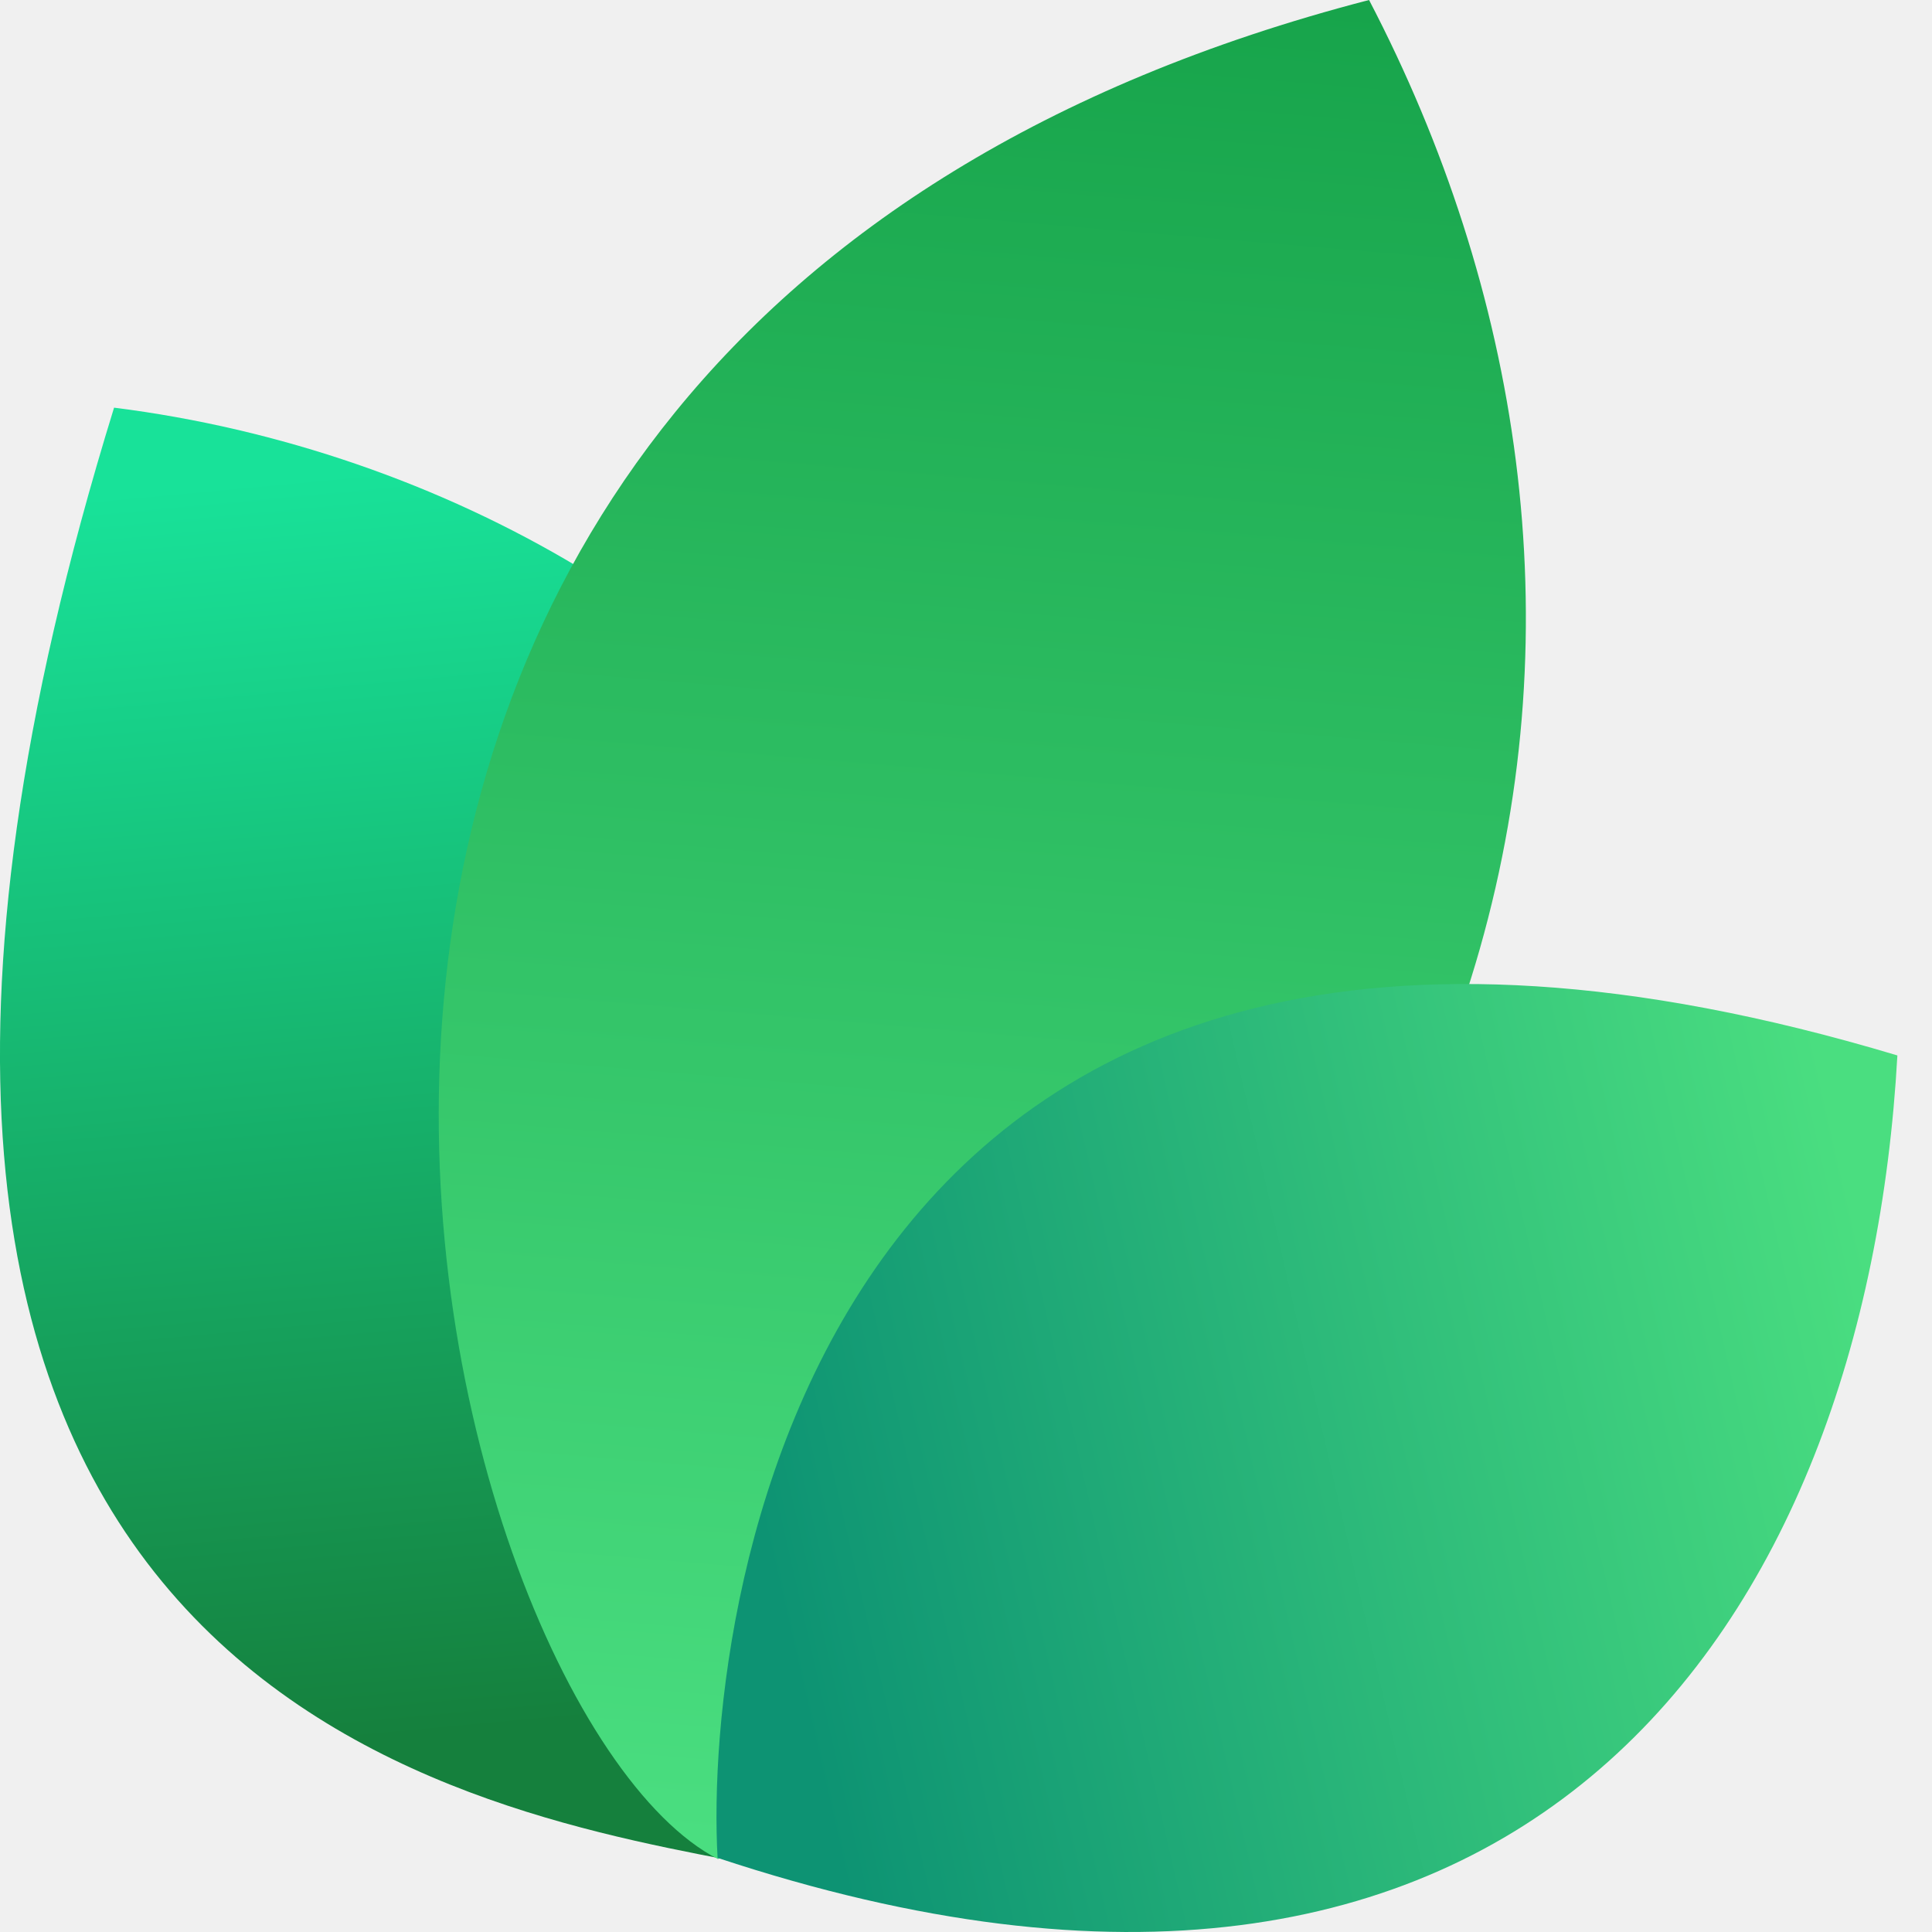
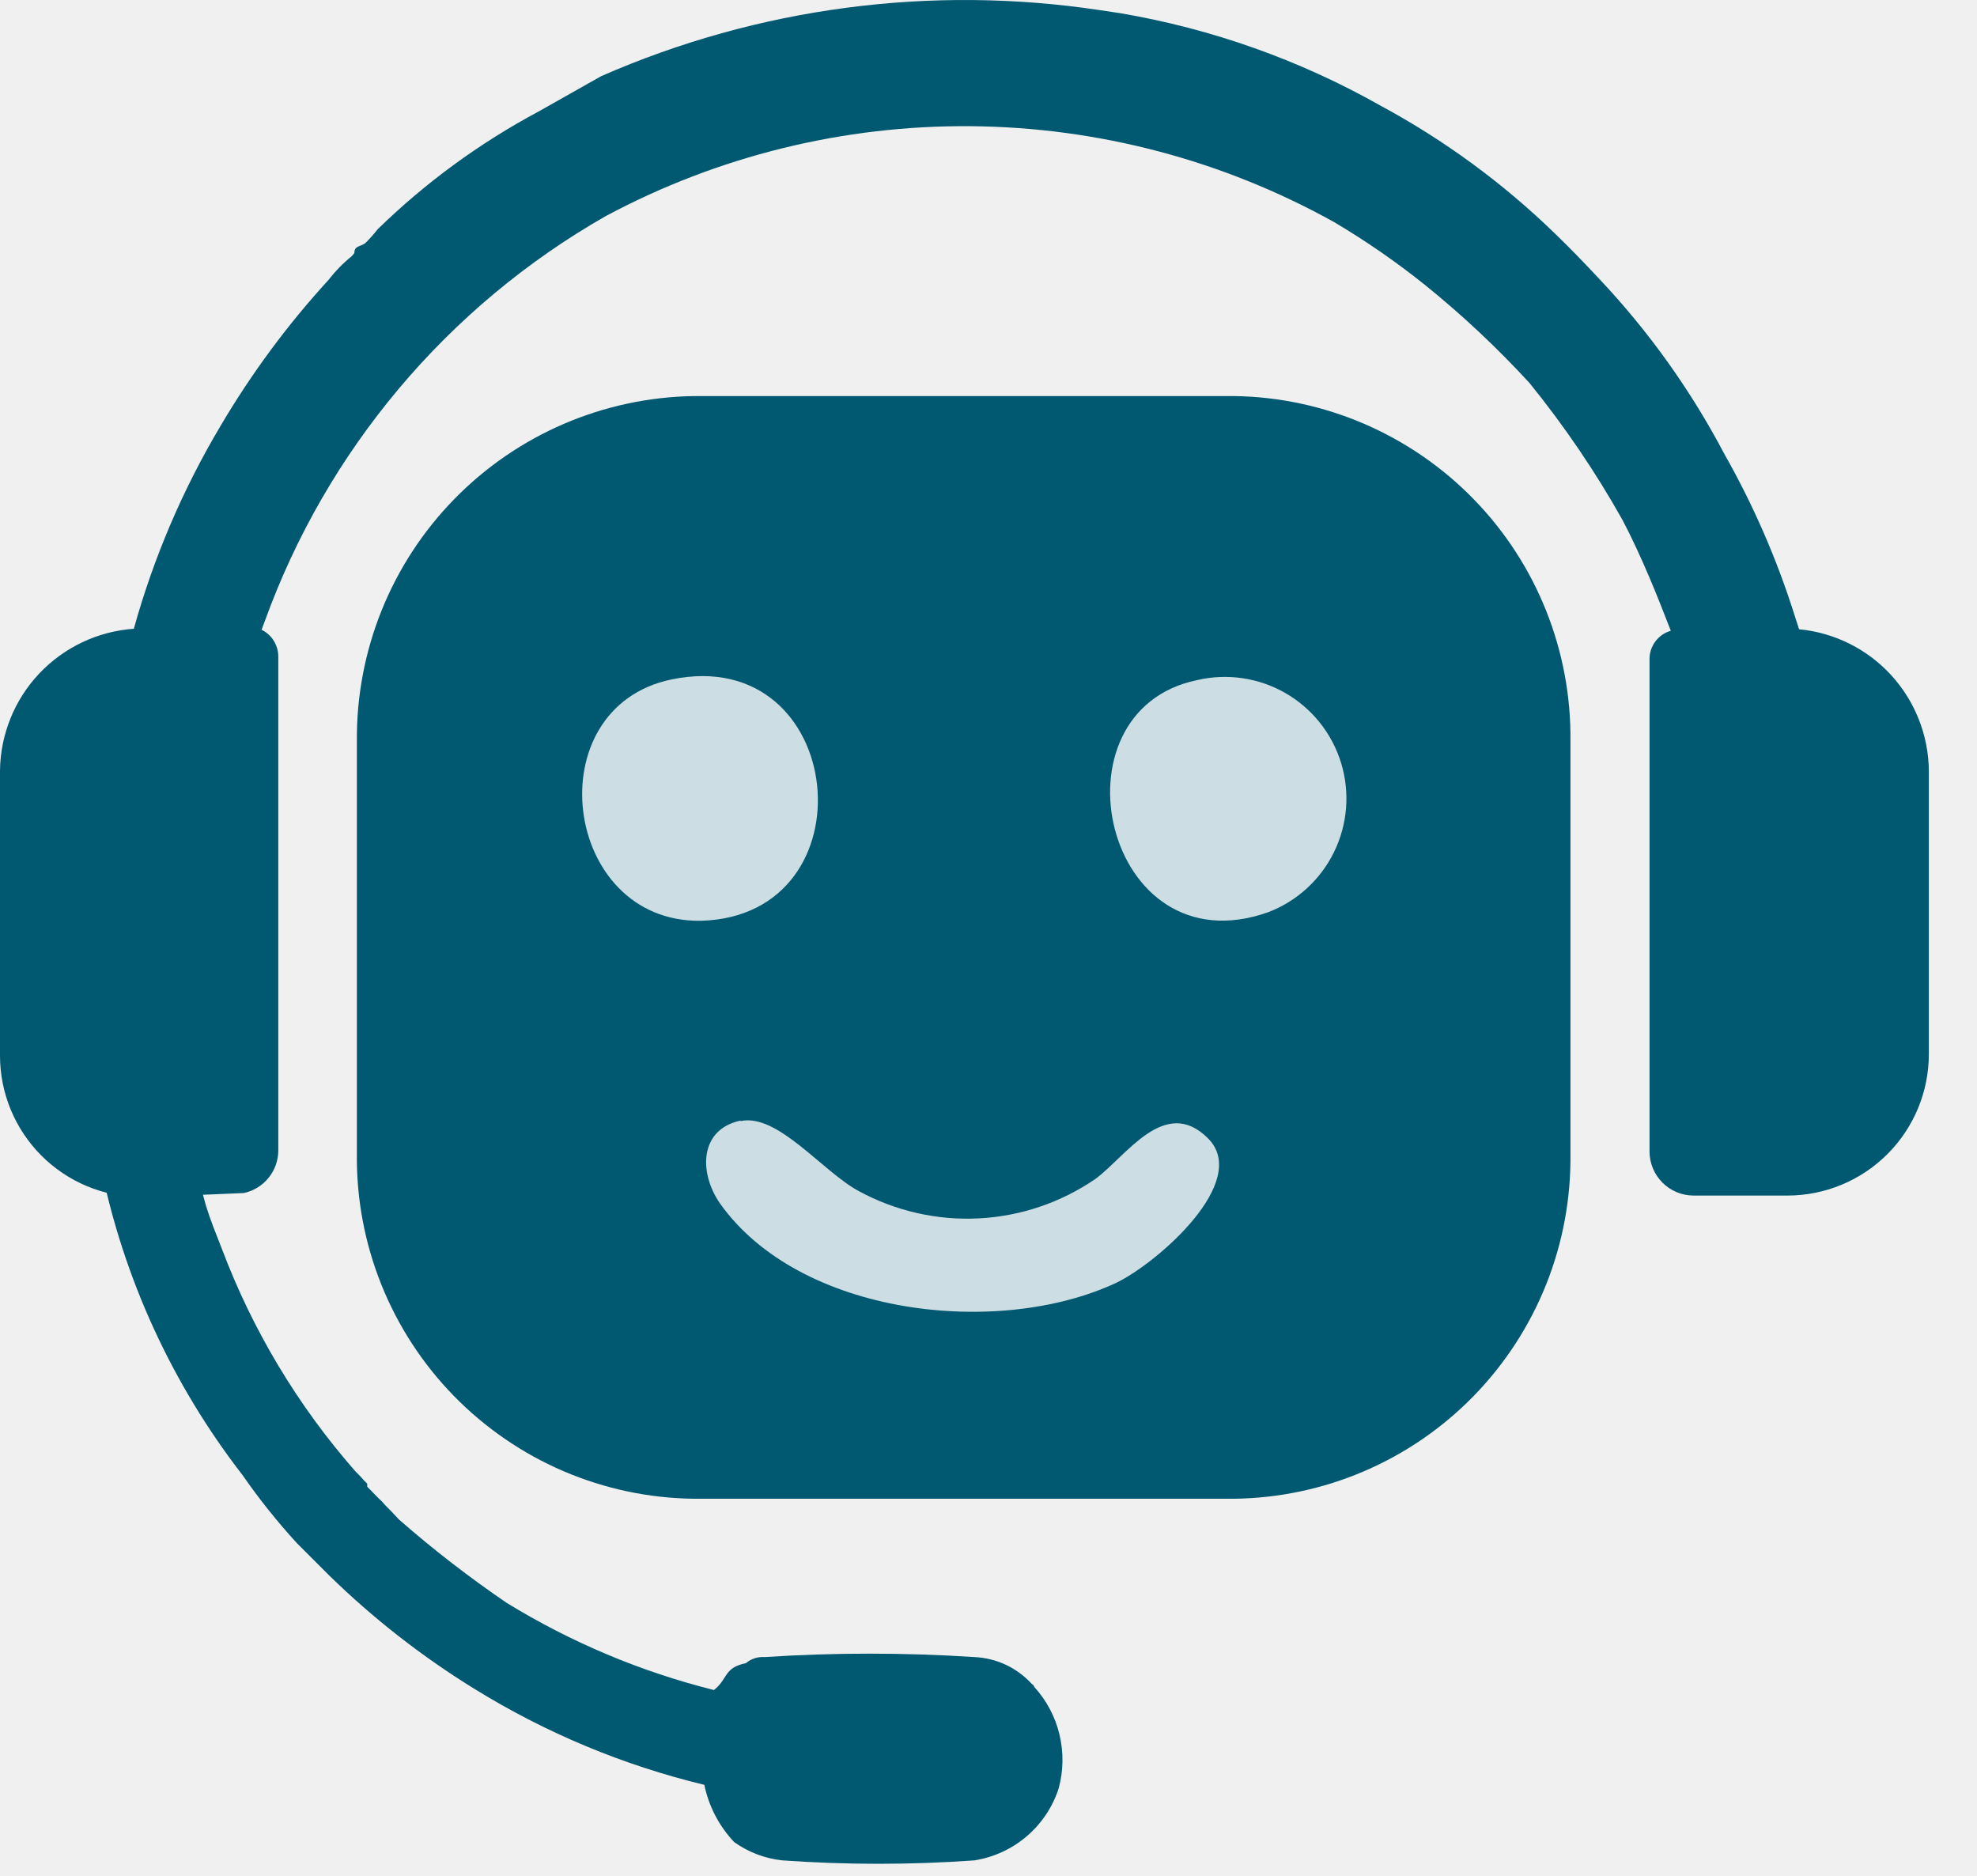
- <svg xmlns="http://www.w3.org/2000/svg" width="24" height="24" viewBox="0 0 24 24" fill="none">
-   <path d="M9.061 23.108C5.268 22.377 -3.391 20.627 1.417 5.064C9.634 6.099 16.973 14.064 9.061 23.108Z" fill="url(#paint0_linear_17557_2021)" />
-   <path d="M8.919 23.094C5.276 21.222 0.784 4.209 17.007 0C20.757 7.193 19.621 16.545 8.919 23.094Z" fill="url(#paint1_linear_17557_2021)" />
-   <path d="M8.914 23.079C8.735 19.882 10.159 9.085 23.57 13.111C23.181 20.123 18.984 26.418 8.914 23.079Z" fill="url(#paint2_linear_17557_2021)" />
-   <defs>
-     <linearGradient id="paint0_linear_17557_2021" x1="3.776" y1="5.916" x2="5.232" y2="21.559" gradientUnits="userSpaceOnUse">
-       <stop stop-color="#18E299" />
-       <stop offset="1" stop-color="#15803D" />
-     </linearGradient>
-     <linearGradient id="paint1_linear_17557_2021" x1="12.171" y1="-0.718" x2="10.19" y2="22.983" gradientUnits="userSpaceOnUse">
-       <stop stop-color="#16A34A" />
-       <stop offset="1" stop-color="#4ADE80" />
-     </linearGradient>
-     <linearGradient id="paint2_linear_17557_2021" x1="23.133" y1="15.353" x2="9.338" y2="18.52" gradientUnits="userSpaceOnUse">
-       <stop stop-color="#4ADE80" />
-       <stop offset="1" stop-color="#0D9373" />
-     </linearGradient>
-   </defs>
+ <svg xmlns="http://www.w3.org/2000/svg" width="39" height="37" viewBox="0 0 39 37" fill="none">
+   <path opacity="0.8" d="M16.013 20.802C16.763 20.652 17.663 21.802 18.383 22.223C19.122 22.624 19.958 22.813 20.799 22.769C21.639 22.725 22.45 22.449 23.143 21.973C23.763 21.512 24.533 20.293 25.413 21.163C26.293 22.032 24.413 23.672 23.563 24.062C21.193 25.172 17.193 24.723 15.563 22.462C15.133 21.843 15.163 20.973 15.983 20.802H16.013Z" fill="white" />
+   <path opacity="0.8" d="M14.608 11.944C18.148 11.204 18.608 16.694 15.208 16.794C12.418 16.874 11.888 12.504 14.608 11.944Z" fill="white" />
+   <path opacity="0.8" d="M25.178 11.944C25.779 11.812 26.408 11.911 26.939 12.221C27.471 12.532 27.866 13.031 28.046 13.619C28.227 14.208 28.179 14.843 27.912 15.398C27.645 15.953 27.18 16.387 26.608 16.614C23.348 17.774 22.158 12.564 25.178 11.944Z" fill="white" />
+   <path d="M30.98 22.753V14.623C31.001 12.839 30.314 11.12 29.069 9.844C27.824 8.567 26.123 7.836 24.34 7.812H13.69C11.906 7.839 10.206 8.57 8.96 9.846C7.714 11.122 7.024 12.839 7.04 14.623V22.753C7.029 23.636 7.193 24.514 7.521 25.334C7.85 26.155 8.336 26.902 8.954 27.535C9.572 28.167 10.308 28.672 11.12 29.02C11.933 29.368 12.806 29.552 13.69 29.562H24.34C25.223 29.552 26.096 29.368 26.907 29.02C27.72 28.672 28.455 28.167 29.072 27.534C29.688 26.902 30.174 26.154 30.502 25.333C30.829 24.513 30.991 23.636 30.98 22.753Z" fill="#005871" />
+   <path d="M2.93 23.612H2.78C2.042 23.609 1.335 23.314 0.814 22.791C0.293 22.268 -4.74183e-06 21.56 0 20.822V15.202C0.008 14.489 0.284 13.805 0.773 13.286C1.263 12.768 1.929 12.452 2.64 12.402C3.03 10.998 3.605 9.653 4.35 8.402C4.958 7.37 5.671 6.405 6.48 5.522C6.615 5.348 6.769 5.19 6.94 5.052L6.99 4.992C6.99 4.832 7.13 4.872 7.22 4.782C7.302 4.7 7.379 4.613 7.45 4.522C8.392 3.603 9.46 2.822 10.62 2.202L11.86 1.502C14.955 0.146 18.37 -0.304 21.71 0.202L22.11 0.262C23.909 0.569 25.641 1.184 27.23 2.082C28.491 2.762 29.652 3.613 30.68 4.612C31.01 4.932 31.24 5.172 31.54 5.492C32.521 6.53 33.355 7.697 34.02 8.962C34.59 9.967 35.052 11.03 35.4 12.132L35.49 12.412C36.186 12.478 36.833 12.8 37.305 13.315C37.778 13.831 38.043 14.502 38.05 15.202V20.792C38.05 21.53 37.757 22.238 37.236 22.761C36.715 23.284 36.008 23.579 35.27 23.582H33.4C33.171 23.579 32.952 23.486 32.791 23.323C32.63 23.16 32.54 22.941 32.54 22.712V13.002C32.539 12.875 32.58 12.752 32.656 12.651C32.732 12.55 32.839 12.476 32.96 12.442C32.82 12.082 32.68 11.722 32.53 11.372C32.38 11.022 32.2 10.622 32.01 10.262C31.475 9.308 30.859 8.401 30.17 7.552C29.529 6.854 28.837 6.206 28.1 5.612C27.536 5.161 26.941 4.75 26.32 4.382C24.126 3.161 21.661 2.51 19.15 2.489C16.64 2.468 14.164 3.077 11.95 4.262C8.827 6.043 6.441 8.88 5.22 12.262L5.16 12.422C5.258 12.47 5.34 12.543 5.398 12.635C5.456 12.727 5.488 12.833 5.49 12.942V22.692C5.49 22.888 5.422 23.079 5.298 23.232C5.175 23.385 5.002 23.491 4.81 23.532" fill="#005871" />
+   <path d="M3.844 22.965C3.904 23.205 4.034 23.685 4.064 23.785C4.154 24.075 4.264 24.345 4.374 24.625C4.982 26.239 5.876 27.73 7.014 29.025L7.104 29.115L7.184 29.205L7.244 29.265V29.325L7.304 29.385C7.374 29.455 7.454 29.545 7.534 29.615C7.569 29.657 7.605 29.697 7.644 29.735L7.714 29.805L7.874 29.975C8.547 30.564 9.255 31.111 9.994 31.615C11.262 32.394 12.641 32.974 14.084 33.335C14.364 33.115 14.274 32.895 14.714 32.805C14.818 32.718 14.95 32.675 15.084 32.685C16.463 32.595 17.846 32.595 19.224 32.685C19.438 32.695 19.648 32.746 19.842 32.837C20.036 32.928 20.21 33.057 20.354 33.215C20.366 33.221 20.377 33.23 20.386 33.24C20.394 33.25 20.401 33.262 20.404 33.275C20.646 33.541 20.817 33.864 20.9 34.213C20.984 34.563 20.979 34.928 20.884 35.275C20.766 35.642 20.548 35.968 20.255 36.219C19.962 36.47 19.605 36.634 19.224 36.695C17.963 36.785 16.696 36.785 15.434 36.695C15.092 36.659 14.765 36.535 14.484 36.335C14.186 36.021 13.982 35.629 13.894 35.205C12.294 34.819 10.765 34.181 9.364 33.315C8.328 32.677 7.365 31.926 6.494 31.075L6.084 30.665L5.914 30.495L5.854 30.435C5.468 30.013 5.11 29.565 4.784 29.095C3.394 27.301 2.435 25.21 1.984 22.985" fill="#005871" />
+   <path opacity="0.8" d="M14.61 22.113C15.34 21.953 16.23 23.113 16.94 23.493C17.665 23.888 18.485 24.074 19.309 24.032C20.133 23.99 20.93 23.72 21.61 23.253C22.22 22.803 22.98 21.603 23.83 22.453C24.68 23.303 22.83 24.913 22.02 25.303C19.69 26.393 15.77 25.953 14.2 23.733C13.78 23.123 13.8 22.273 14.61 22.103V22.113Z" fill="white" />
+   <path opacity="0.8" d="M13.244 13.402C16.714 12.682 17.244 18.072 13.824 18.162C11.094 18.202 10.564 13.962 13.244 13.402Z" fill="white" />
+   <path opacity="0.8" d="M23.615 13.415C24.207 13.276 24.831 13.368 25.358 13.671C25.886 13.975 26.278 14.468 26.456 15.05C26.634 15.632 26.584 16.26 26.316 16.807C26.049 17.353 25.583 17.778 25.015 17.994C21.785 19.134 20.655 14.024 23.615 13.415Z" fill="white" />
</svg>
